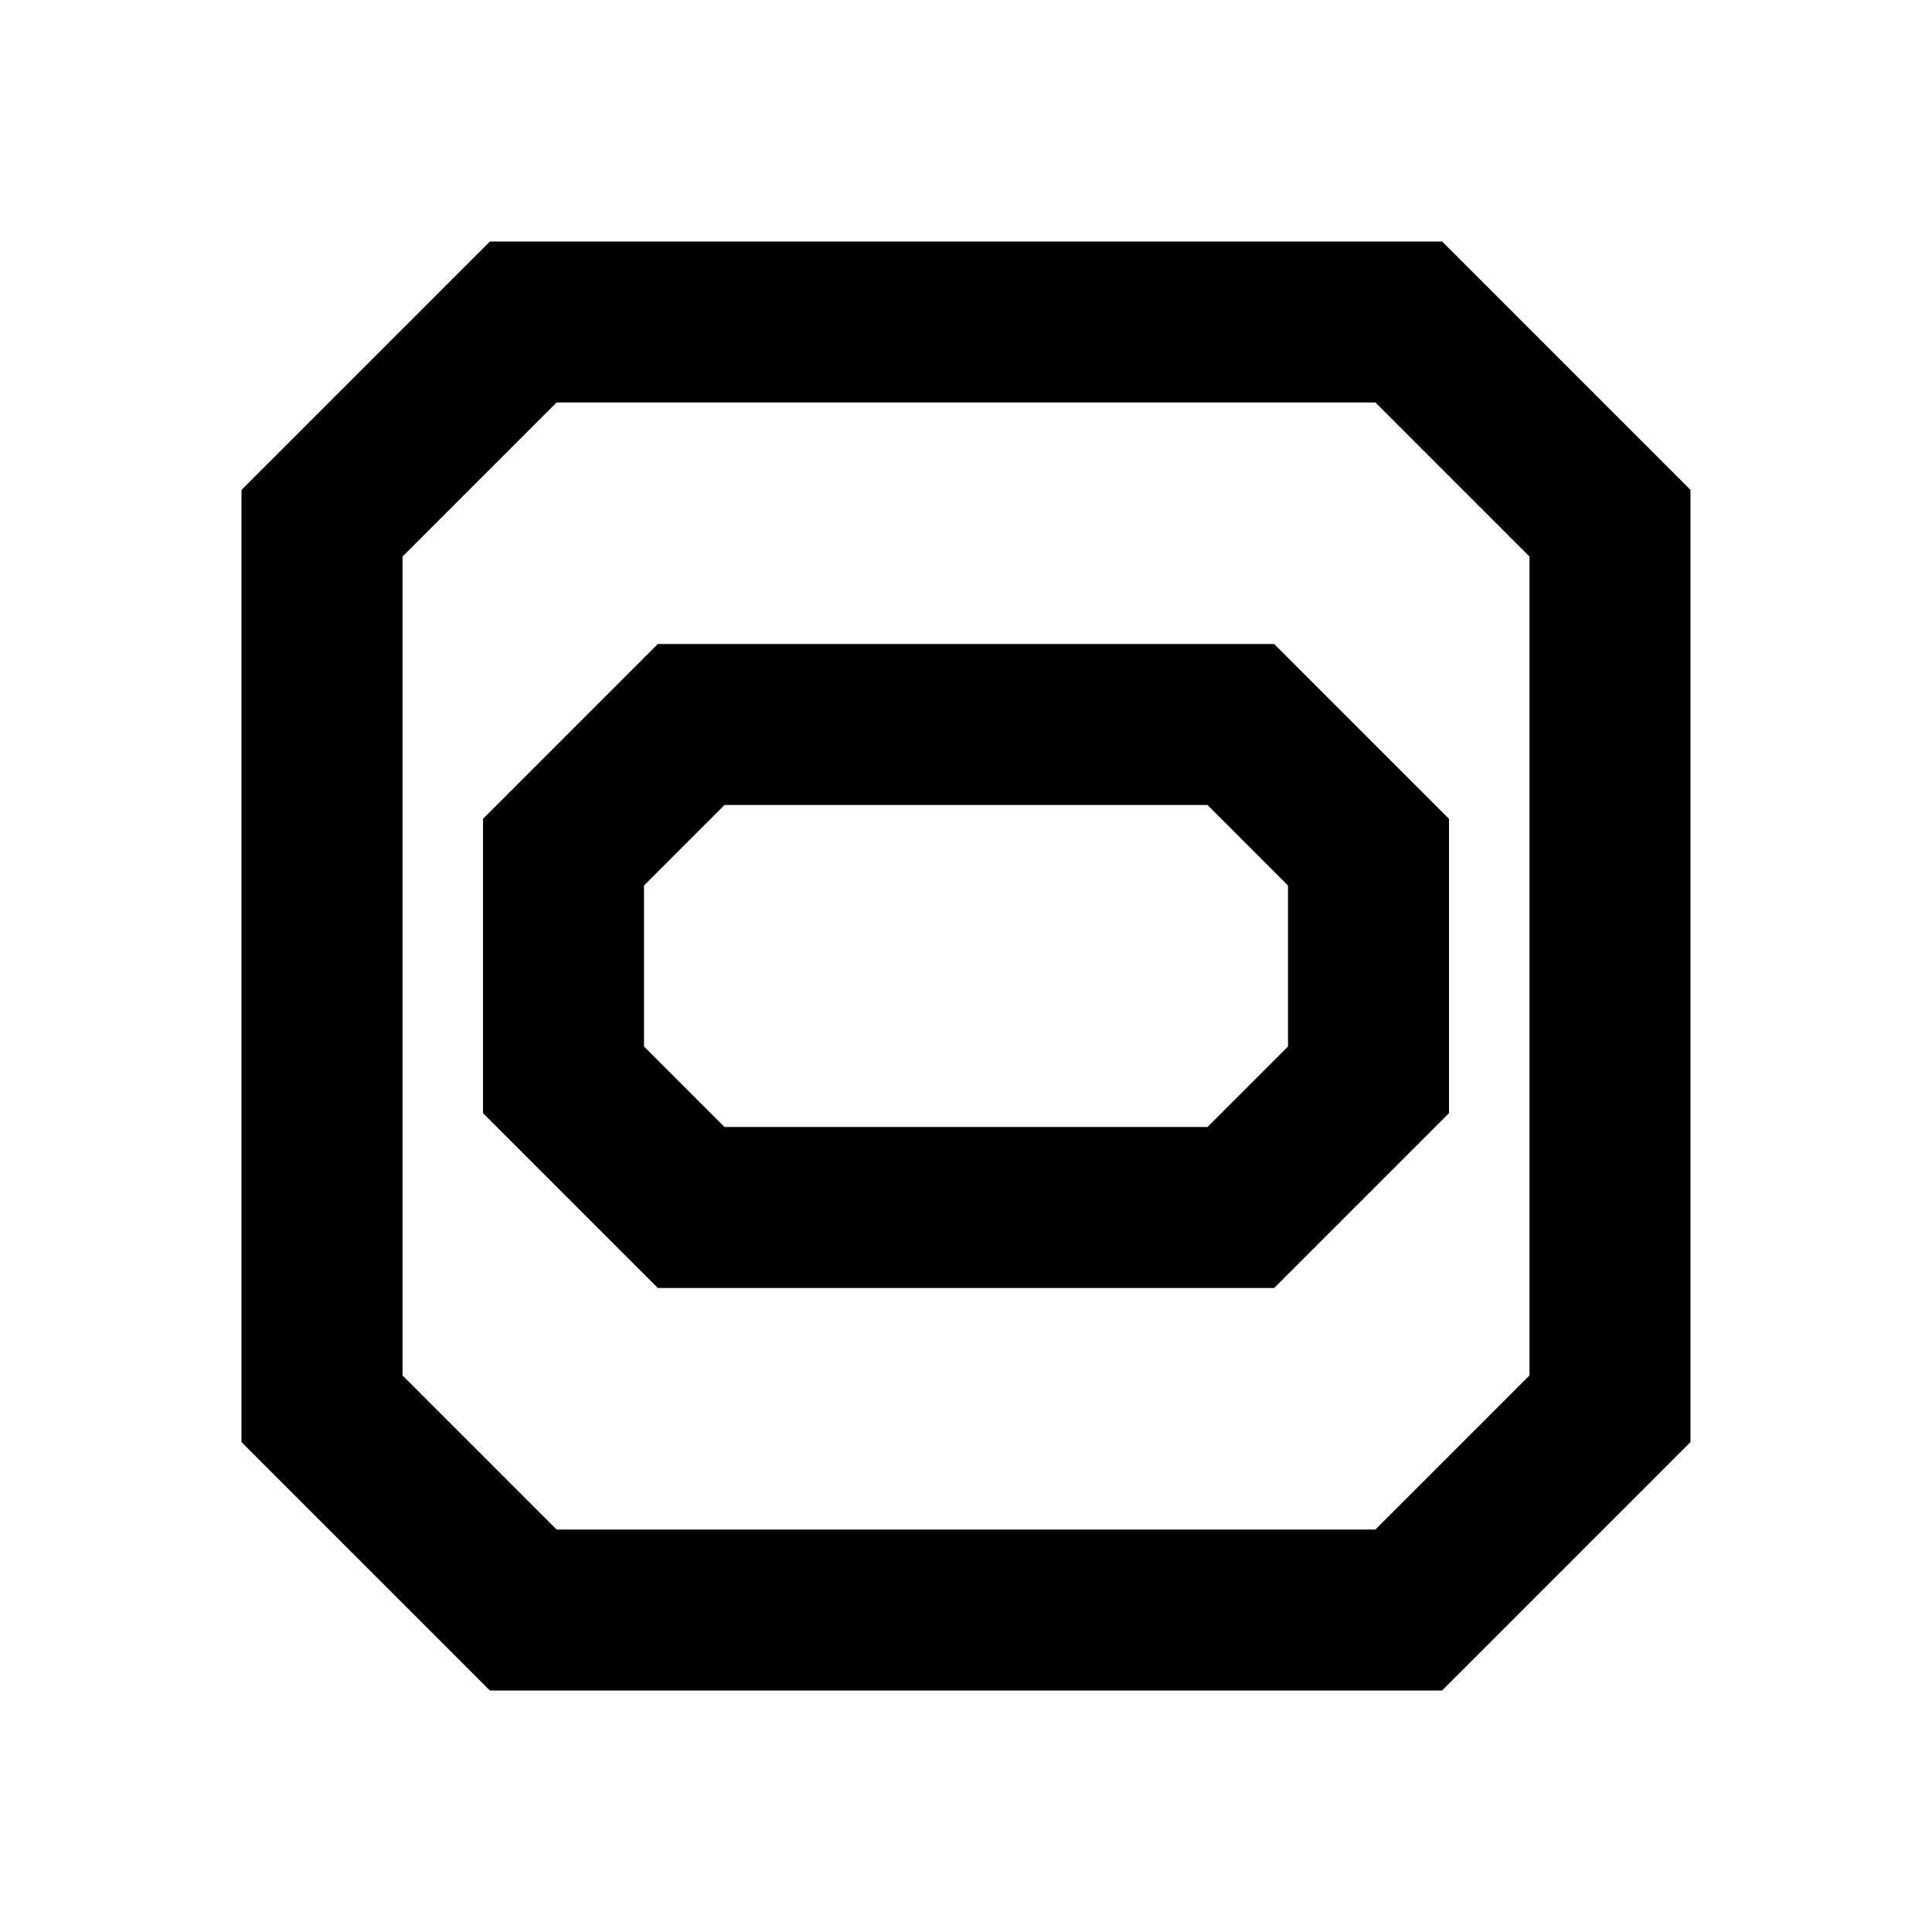
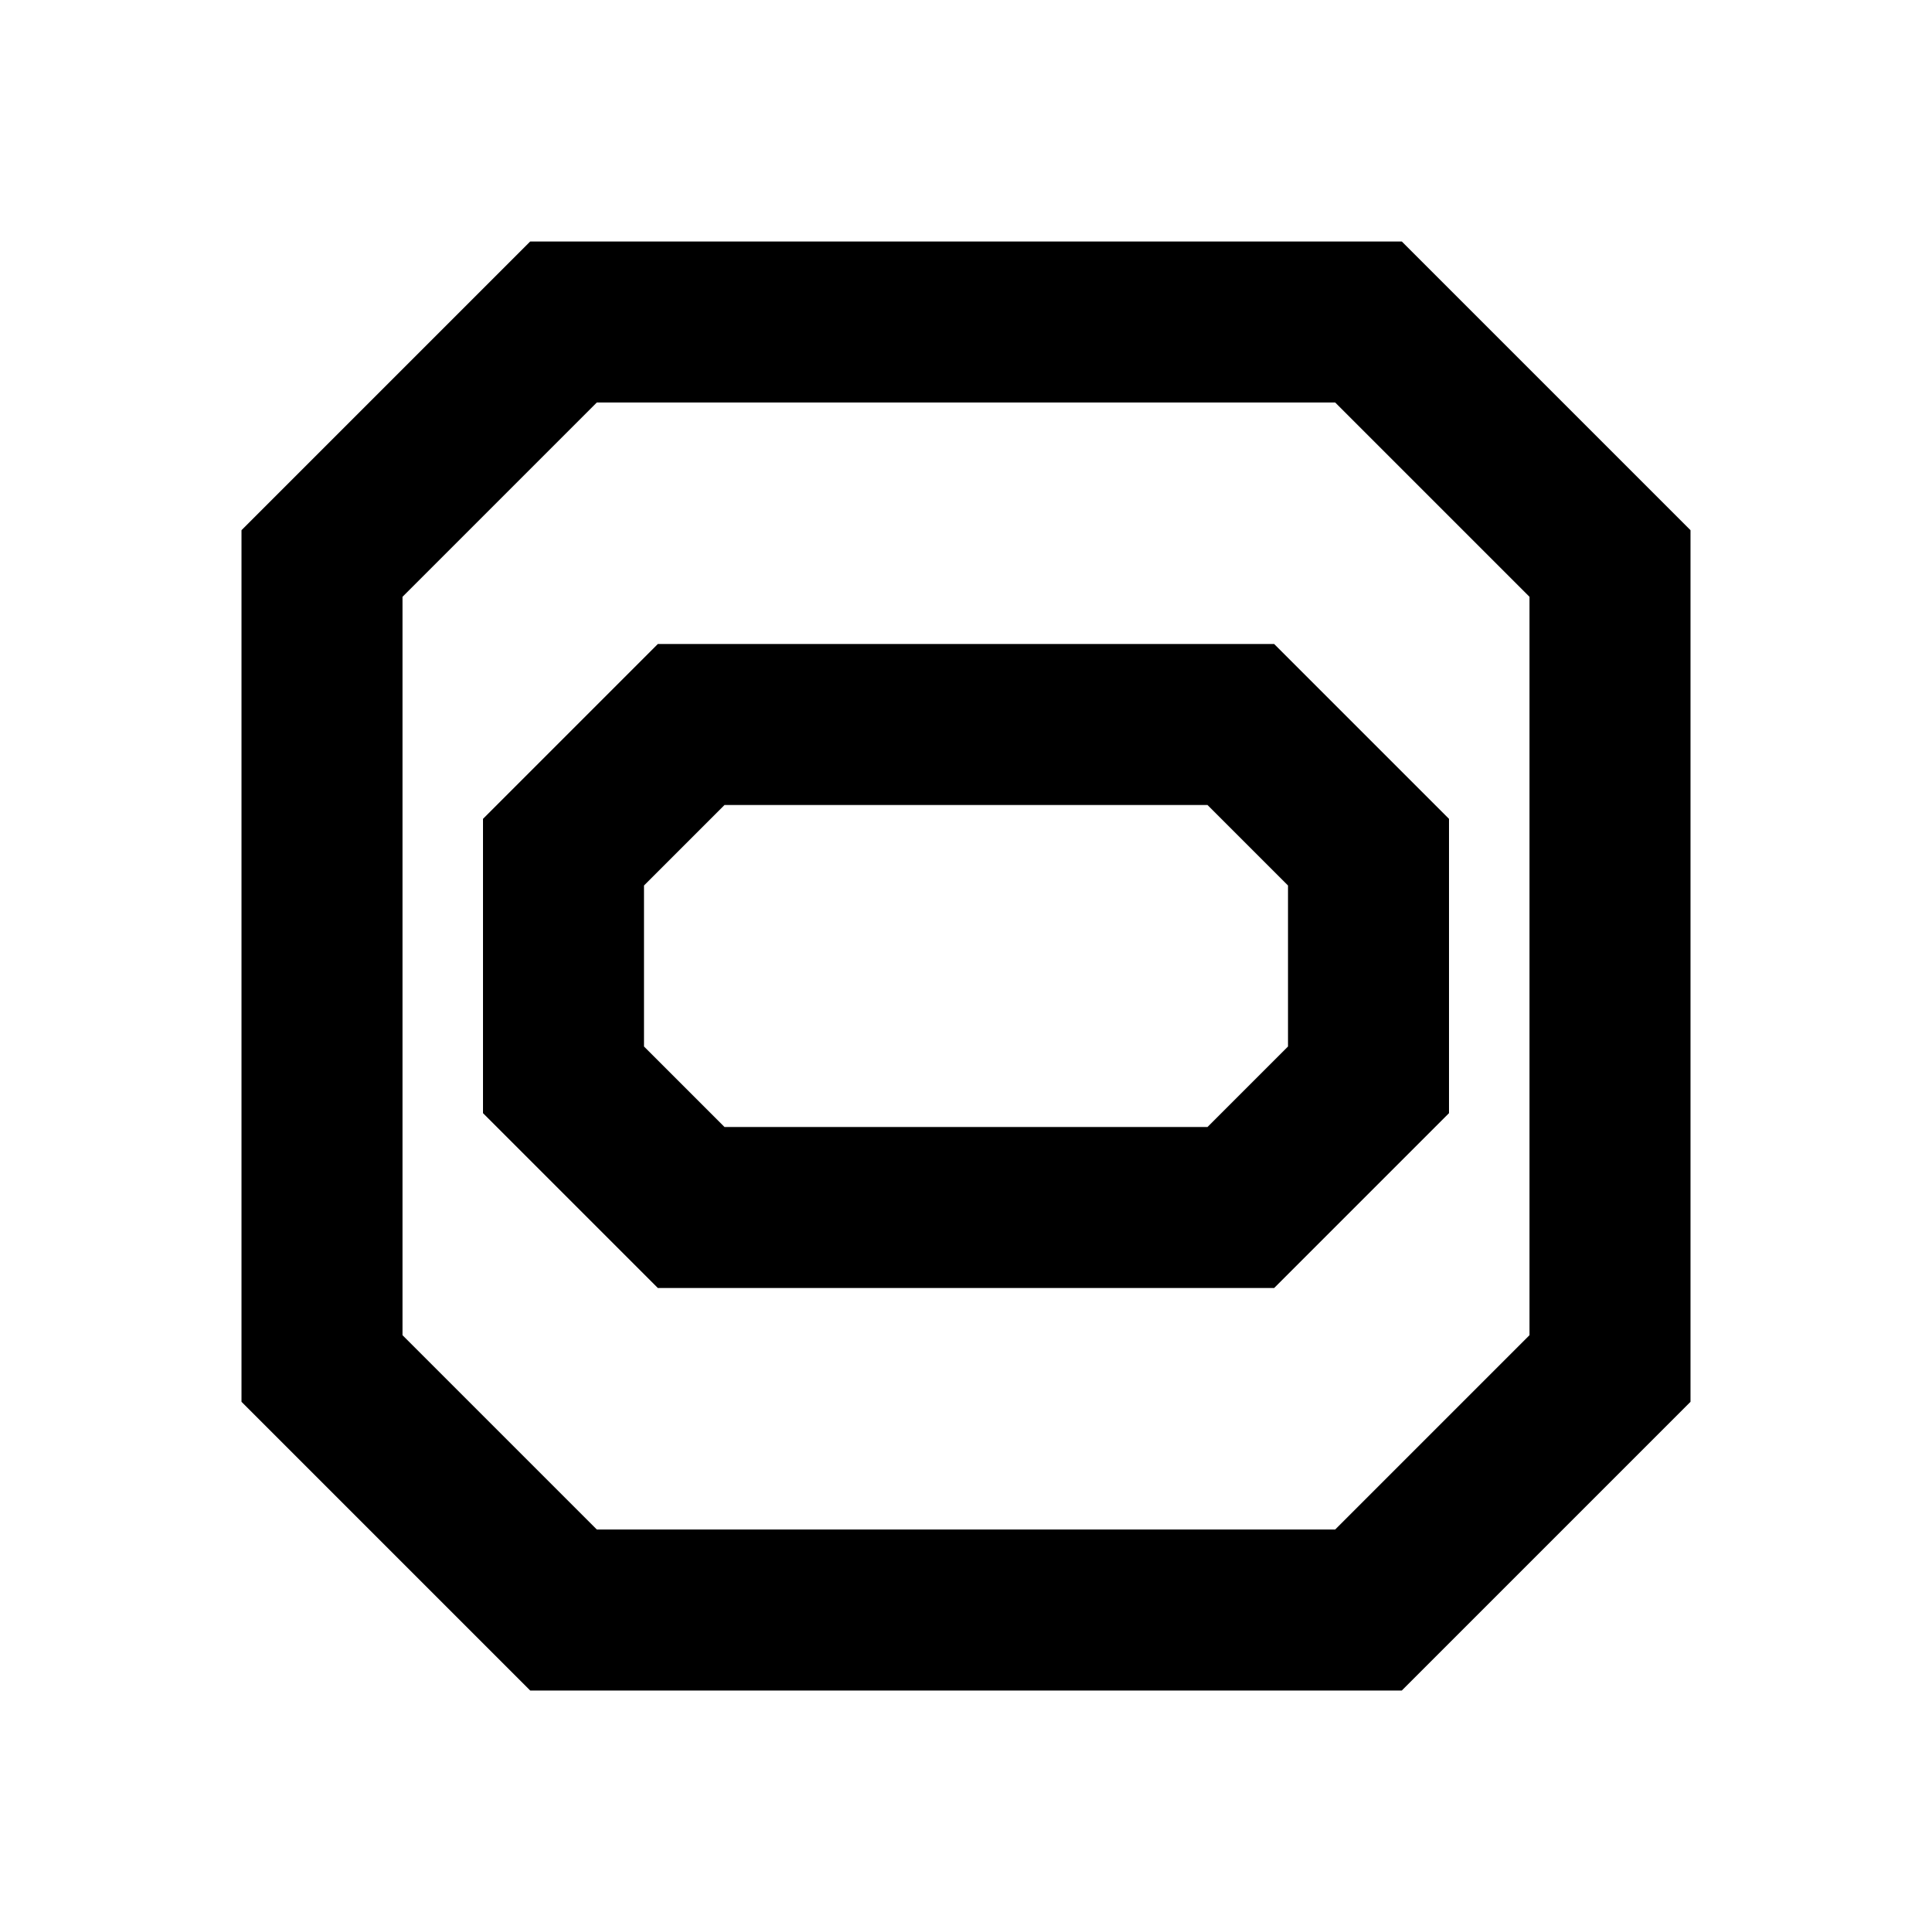
<svg xmlns="http://www.w3.org/2000/svg" width="24" height="24" viewBox="0 0 24 24" fill="none">
-   <path d="M21 6.086V17.914L17.914 21H6.086L3 17.914V6.086L6.086 3H17.914L21 6.086ZM5 6.914V17.086L6.914 19H17.086L19 17.086V6.914L17.086 5H6.914L5 6.914ZM18 10.172V13.828L15.828 16H8.172L6 13.828V10.172L8.172 8H15.828L18 10.172ZM9 10L8 11V13L9 14H15L16 13V11L15 10H9Z" fill="black" />
+   <path d="M21 6.586V17.414L17.414 21H6.586L3 17.414V6.586L6.586 3H17.414L21 6.586ZM5 7.414V16.586L7.414 19H16.586L19 16.586V7.414L16.586 5H7.414L5 7.414ZM18 10.172V13.828L15.828 16H8.172L6 13.828V10.172L8.172 8H15.828L18 10.172ZM9 10L8 11V13L9 14H15L16 13V11L15 10H9Z" fill="black" />
</svg>
